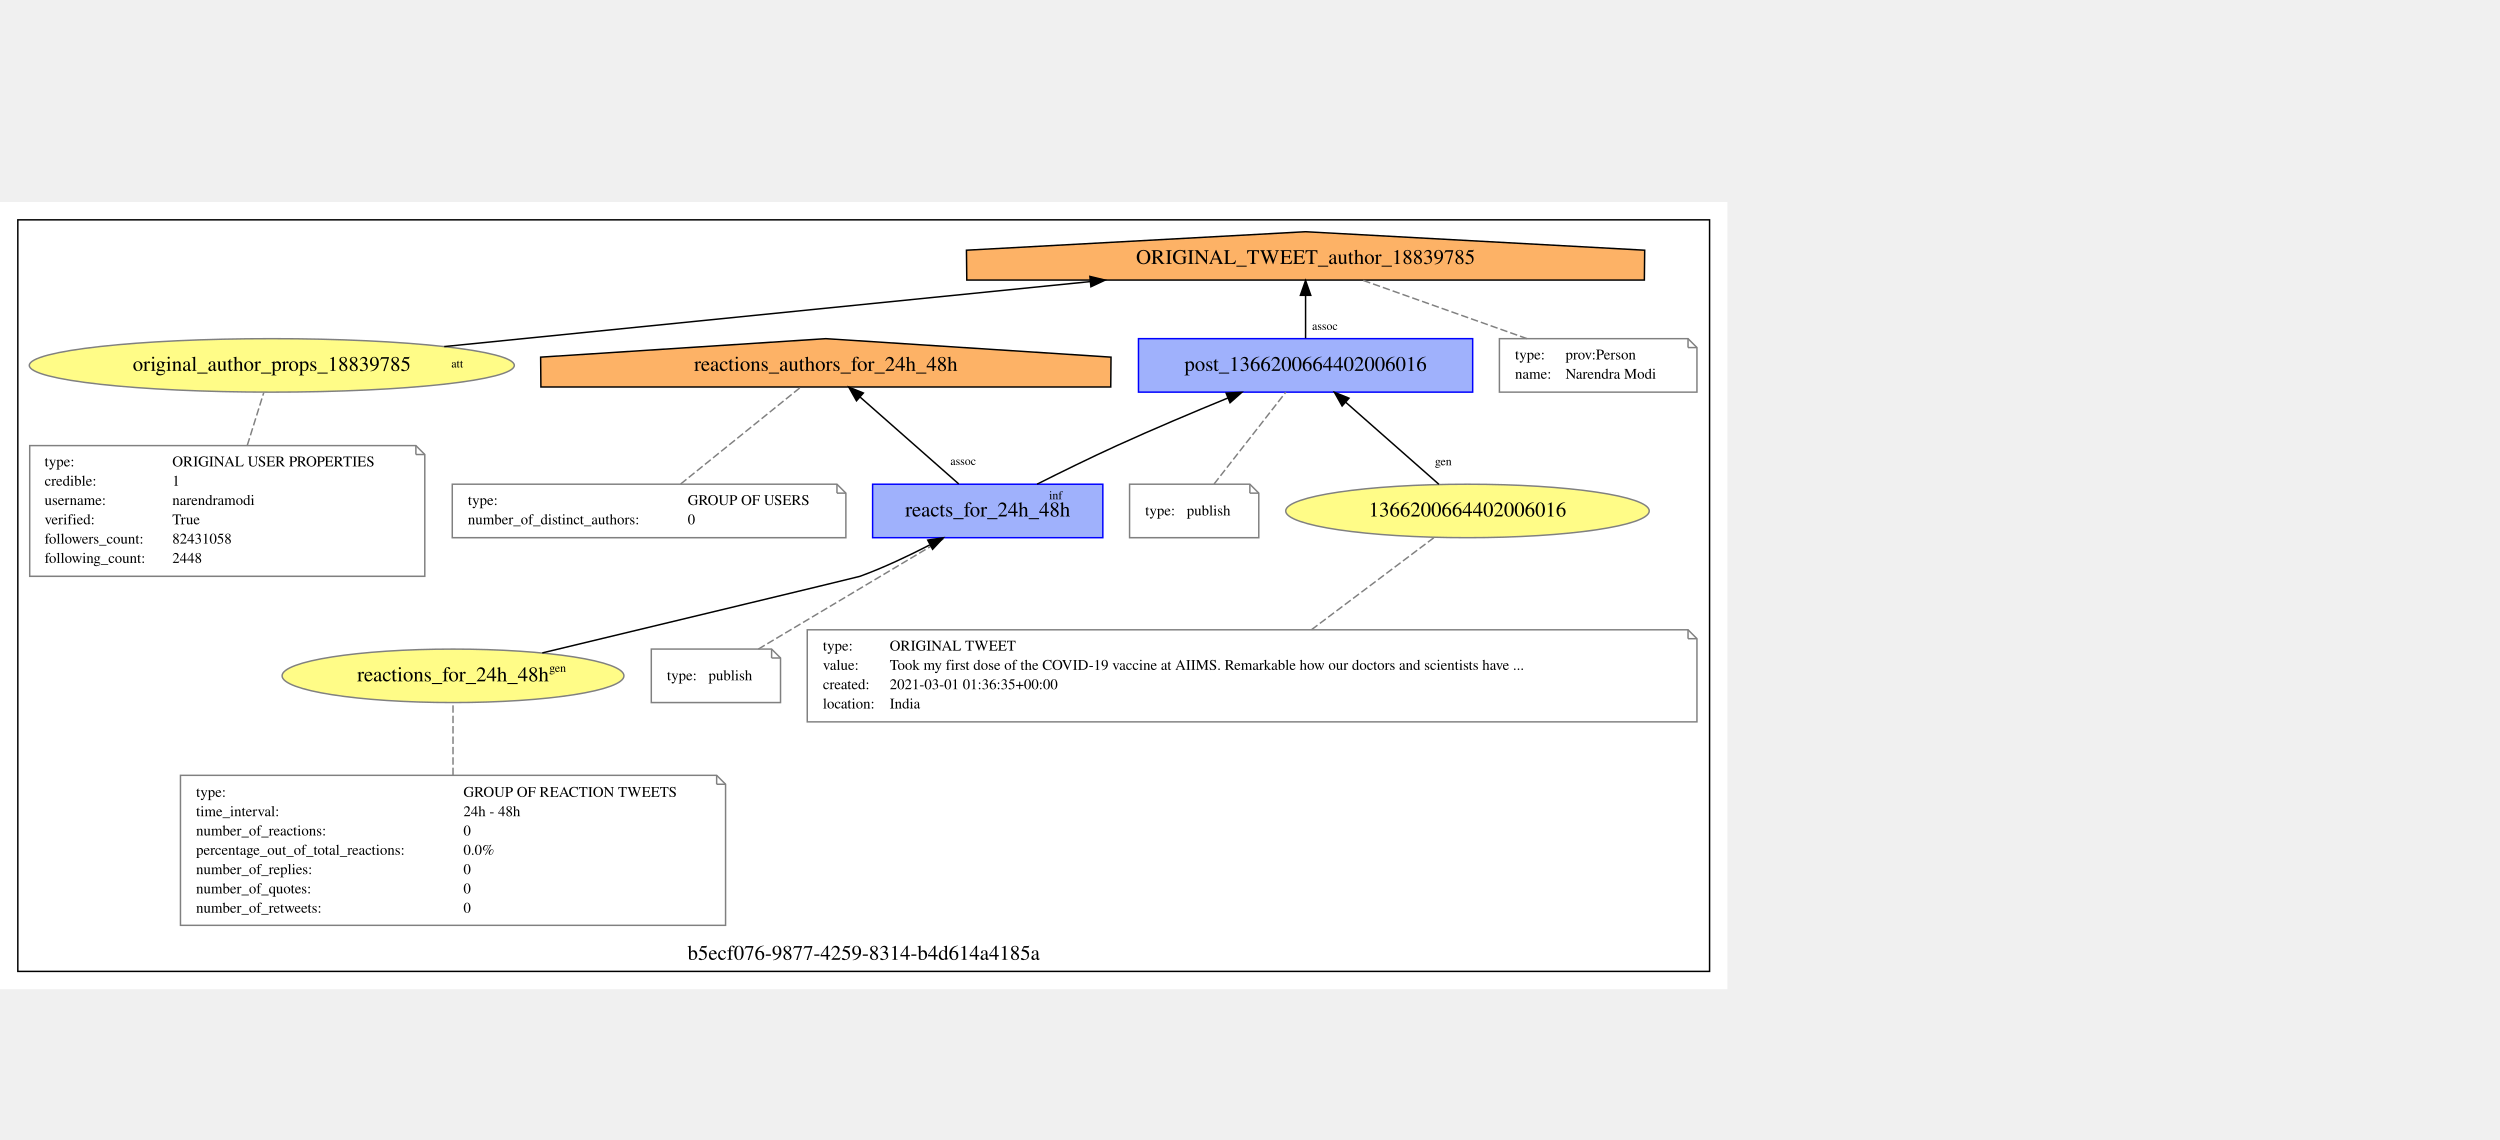
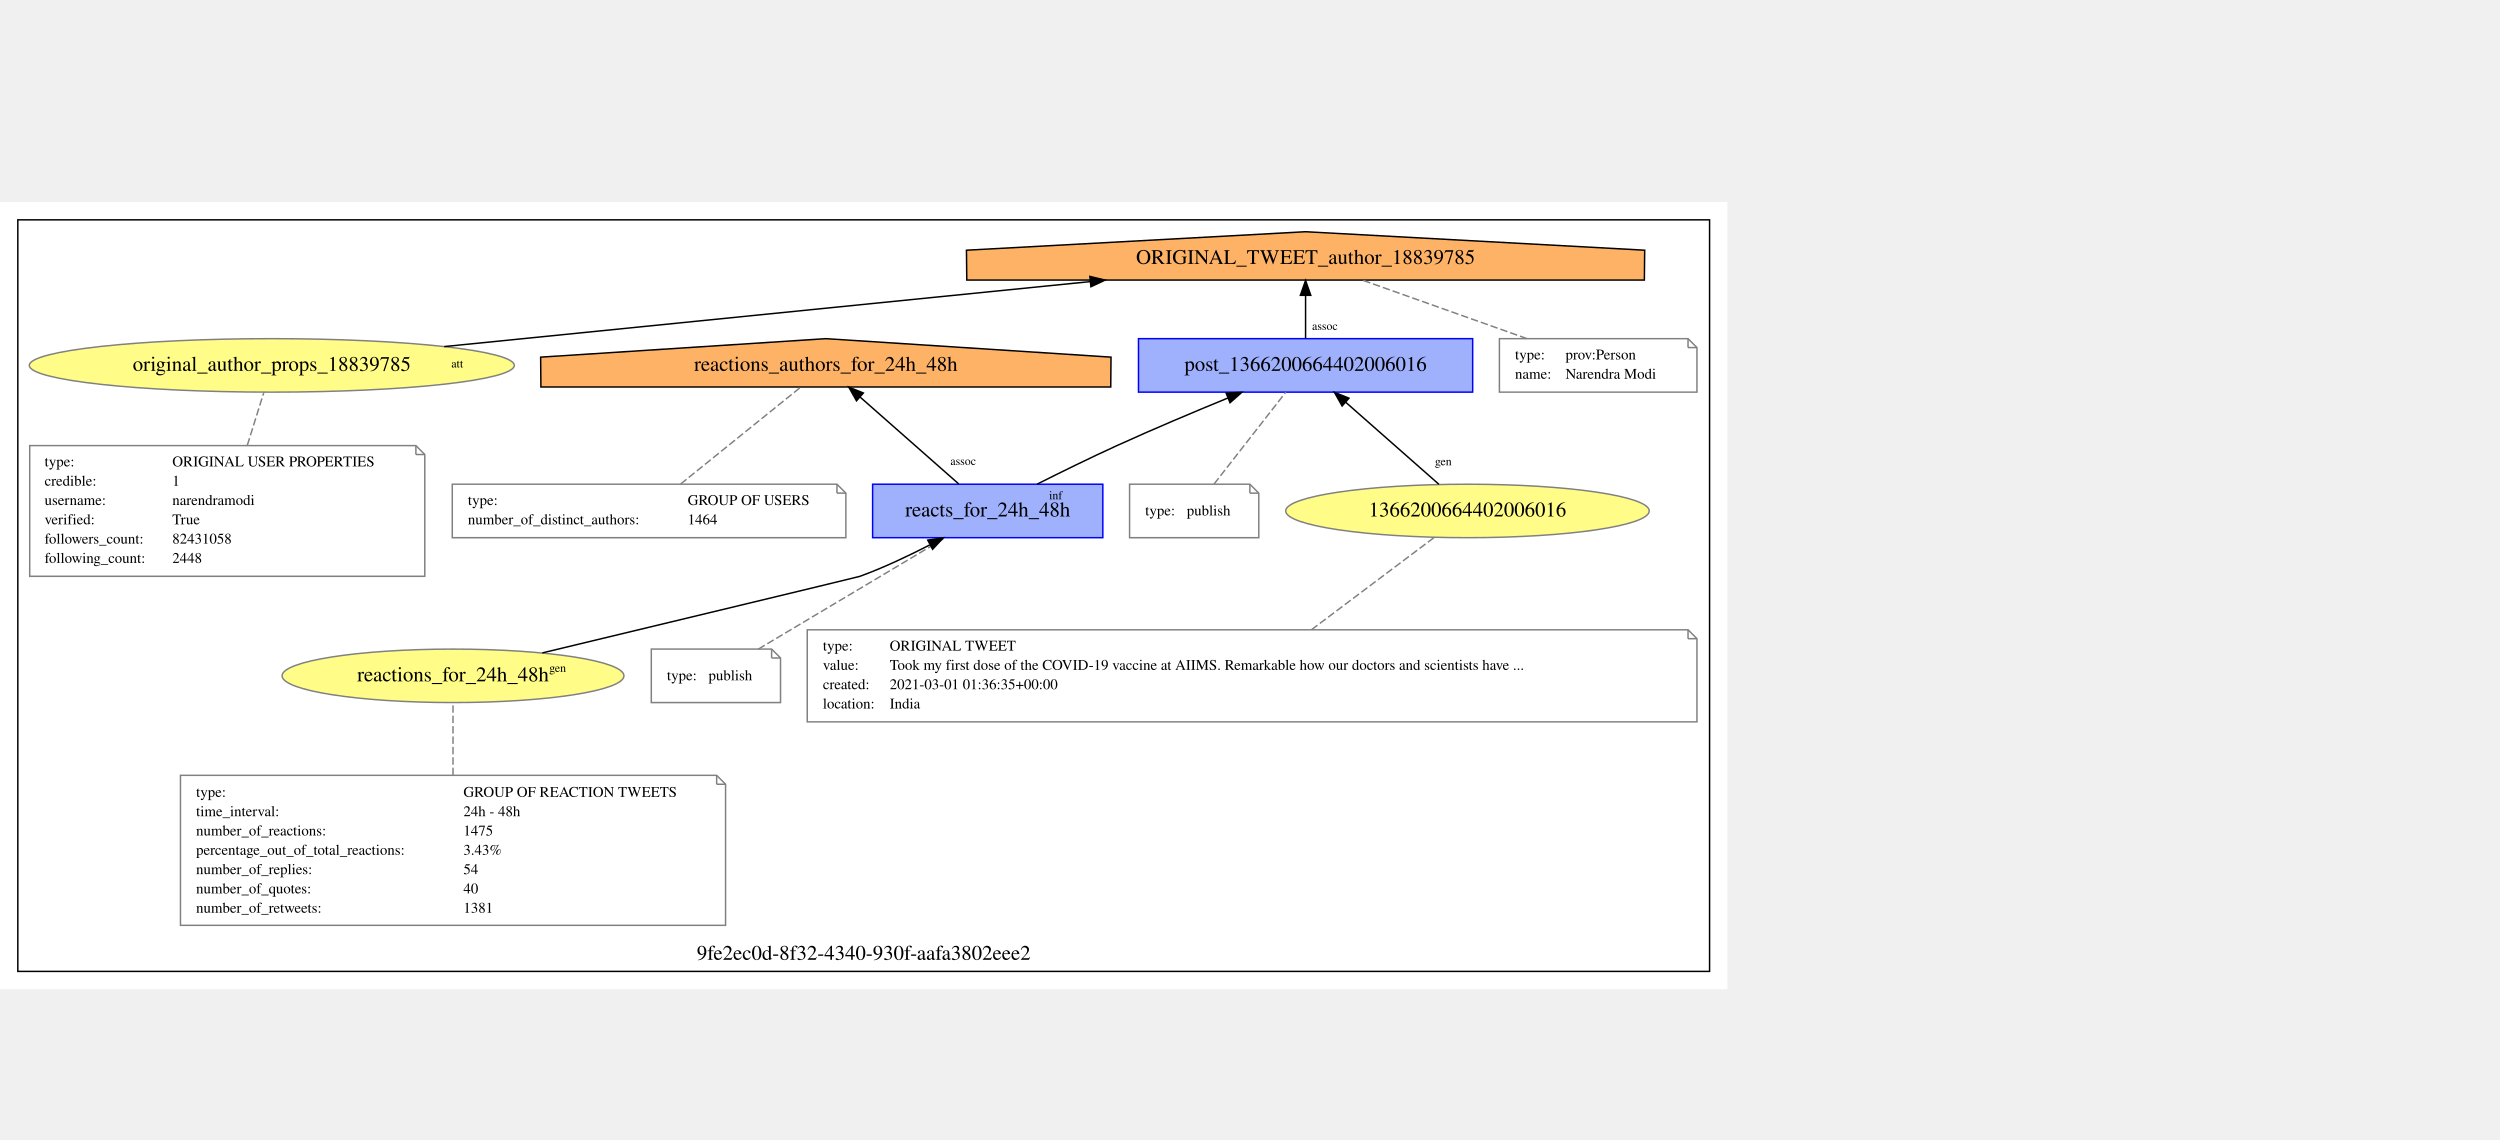
<svg xmlns="http://www.w3.org/2000/svg" xmlns:xlink="http://www.w3.org/1999/xlink" contentScriptType="application/ecmascript" contentStyleType="text/css" height="525pt" preserveAspectRatio="xMidYMid meet" version="1.1" viewBox="0 0 1700 500" width="1152pt" zoomAndPan="magnify">
  <g class="graph" id="graph0" transform="scale(1.01 1.01) rotate(0) translate(4 526)">
    <polygon fill="white" points="-4,4 -4,-526 1159,-526 1159,4 -4,4" stroke="transparent" />
    <g class="cluster" id="clust1">
      <g id="a_clust1">
-         <a xlink:actuate="onRequest" xlink:href="urn:uuid:b5ecf076-9877-4259-8314-b4d614a4185a" xlink:show="replace" xlink:title="b5ecf076-9877-4259-8314-b4d614a4185a" xlink:type="simple">
+         <a xlink:actuate="onRequest" xlink:href="urn:uuid:9fe2ec0d-8f32-4340-930f-aafa3802eee2" xlink:show="replace" xlink:title="9fe2ec0d-8f32-4340-930f-aafa3802eee2" xlink:type="simple">
          <polygon fill="none" points="8,-8 8,-514 1147,-514 1147,-8 8,-8" stroke="black" />
-           <text font-family="Times,serif" font-size="14.00" text-anchor="middle" x="577.5" y="-15.8">b5ecf076-9877-4259-8314-b4d614a4185a</text>
+           <text font-family="Times,serif" font-size="14.00" text-anchor="middle" x="577.5" y="-15.8">9fe2ec0d-8f32-4340-930f-aafa3802eee2</text>
        </a>
      </g>
    </g>
    <g class="node" id="node1">
      <g id="a_node1">
        <a xlink:actuate="onRequest" xlink:href="http://twitter.com/post_1366200664402006016" xlink:show="replace" xlink:title="post_1366200664402006016" xlink:type="simple">
          <polygon fill="#9fb1fc" points="987.5,-434 762.5,-434 762.5,-398 987.5,-398 987.5,-434" stroke="#0000ff" />
          <text font-family="Times,serif" font-size="14.00" text-anchor="middle" x="875" y="-412.3">post_1366200664402006016</text>
        </a>
      </g>
    </g>
    <g class="node" id="node11">
      <g id="a_node11">
        <a xlink:actuate="onRequest" xlink:href="http://twitter.com/ORIGINAL_TWEET_author_18839785" xlink:show="replace" xlink:title="ORIGINAL_TWEET_author_18839785" xlink:type="simple">
          <polygon fill="#fdb266" points="1103.32,-493.56 875,-506 646.68,-493.56 646.9,-473.44 1103.1,-473.44 1103.32,-493.56" stroke="black" />
          <text font-family="Times,serif" font-size="14.00" text-anchor="middle" x="875" y="-484.3">ORIGINAL_TWEET_author_18839785</text>
        </a>
      </g>
    </g>
    <g class="edge" id="edge9">
      <path d="M875,-434.3C875,-443.01 875,-453.7 875,-463.17" fill="none" stroke="black" />
      <polygon fill="black" points="871.5,-463.18 875,-473.18 878.5,-463.18 871.5,-463.18" stroke="black" />
      <text font-family="Times,serif" font-size="8.00" text-anchor="middle" x="887.99" y="-439.9">assoc</text>
    </g>
    <g class="node" id="node2">
      <polygon fill="none" points="837.5,-336 756.5,-336 756.5,-300 843.5,-300 843.5,-330 837.5,-336" stroke="gray" />
      <polyline fill="none" points="837.5,-336 837.5,-330 " stroke="gray" />
      <polyline fill="none" points="843.5,-330 837.5,-330 " stroke="gray" />
      <text font-family="Times,serif" font-size="10.00" text-anchor="start" x="767" y="-315">type:</text>
      <text font-family="Times,serif" font-size="10.00" text-anchor="start" x="795" y="-315">publish</text>
    </g>
    <g class="edge" id="edge1">
      <path d="M813.41,-336.16C827.06,-353.64 848.1,-380.57 861.71,-397.99" fill="none" stroke="gray" stroke-dasharray="5,2" />
    </g>
    <g class="node" id="node3">
      <g id="a_node3">
        <a xlink:actuate="onRequest" xlink:href="http://twitter.com/reacts_for_24h_48h" xlink:show="replace" xlink:title="reacts_for_24h_48h" xlink:type="simple">
          <polygon fill="#9fb1fc" points="738.5,-336 583.5,-336 583.5,-300 738.5,-300 738.5,-336" stroke="#0000ff" />
          <text font-family="Times,serif" font-size="14.00" text-anchor="middle" x="661" y="-314.3">reacts_for_24h_48h</text>
        </a>
      </g>
    </g>
    <g class="edge" id="edge11">
      <path d="M694.23,-336.04C710.34,-344.15 730.06,-353.83 748,-362 772.37,-373.09 799.74,-384.63 822.81,-394.1" fill="none" stroke="black" />
      <polygon fill="black" points="821.5,-397.34 832.08,-397.88 824.15,-390.86 821.5,-397.34" stroke="black" />
      <text font-family="Times,serif" font-size="8.00" text-anchor="middle" x="706.75" y="-325.89">inf</text>
    </g>
    <g class="node" id="node13">
      <g id="a_node13">
        <a xlink:actuate="onRequest" xlink:href="http://twitter.com/reactions_authors_for_24h_48h" xlink:show="replace" xlink:title="reactions_authors_for_24h_48h" xlink:type="simple">
          <polygon fill="#fdb266" points="744.01,-421.56 552,-434 359.99,-421.56 360.17,-401.44 743.83,-401.44 744.01,-421.56" stroke="black" />
          <text font-family="Times,serif" font-size="14.00" text-anchor="middle" x="552" y="-412.3">reactions_authors_for_24h_48h</text>
        </a>
      </g>
    </g>
    <g class="edge" id="edge12">
      <path d="M641.51,-336.16C622.89,-352.56 594.81,-377.29 575.08,-394.67" fill="none" stroke="black" />
      <polygon fill="black" points="572.64,-392.16 567.45,-401.4 577.26,-397.41 572.64,-392.16" stroke="black" />
      <text font-family="Times,serif" font-size="8.00" text-anchor="middle" x="644.47" y="-348.97">assoc</text>
    </g>
    <g class="node" id="node4">
      <polygon fill="none" points="515.5,-225 434.5,-225 434.5,-189 521.5,-189 521.5,-219 515.5,-225" stroke="gray" />
      <polyline fill="none" points="515.5,-225 515.5,-219 " stroke="gray" />
      <polyline fill="none" points="521.5,-219 515.5,-219 " stroke="gray" />
      <text font-family="Times,serif" font-size="10.00" text-anchor="start" x="445" y="-204">type:</text>
      <text font-family="Times,serif" font-size="10.00" text-anchor="start" x="473" y="-204">publish</text>
    </g>
    <g class="edge" id="edge2">
      <path d="M506.59,-225.03C540.87,-245.45 597.98,-279.46 632.31,-299.91" fill="none" stroke="gray" stroke-dasharray="5,2" />
    </g>
    <g class="node" id="node5">
      <g id="a_node5">
        <a xlink:actuate="onRequest" xlink:href="http://twitter.com/1366200664402006016" xlink:show="replace" xlink:title="1366200664402006016" xlink:type="simple">
          <ellipse cx="984" cy="-318" fill="#fffc87" rx="122.38" ry="18" stroke="#808080" />
          <text font-family="Times,serif" font-size="14.00" text-anchor="middle" x="984" y="-314.3">1366200664402006016</text>
        </a>
      </g>
    </g>
    <g class="edge" id="edge8">
      <path d="M964.76,-335.94C947.36,-351.27 921.55,-374 902.06,-391.16" fill="none" stroke="black" />
      <polygon fill="black" points="899.6,-388.67 894.41,-397.9 904.23,-393.92 899.6,-388.67" stroke="black" />
      <text font-family="Times,serif" font-size="8.00" text-anchor="middle" x="967.72" y="-348.75">gen</text>
    </g>
    <g class="node" id="node6">
      <polygon fill="none" points="1132.5,-238 539.5,-238 539.5,-176 1138.5,-176 1138.5,-232 1132.5,-238" stroke="gray" />
      <polyline fill="none" points="1132.5,-238 1132.5,-232 " stroke="gray" />
      <polyline fill="none" points="1138.5,-232 1132.5,-232 " stroke="gray" />
      <text font-family="Times,serif" font-size="10.00" text-anchor="start" x="550" y="-224">type:</text>
      <text font-family="Times,serif" font-size="10.00" text-anchor="start" x="595" y="-224">ORIGINAL TWEET</text>
      <text font-family="Times,serif" font-size="10.00" text-anchor="start" x="550" y="-211">value:</text>
      <text font-family="Times,serif" font-size="10.00" text-anchor="start" x="595" y="-211">Took my first dose of the COVID-19 vaccine at AIIMS. Remarkable how our doctors and scientists have ...</text>
      <text font-family="Times,serif" font-size="10.00" text-anchor="start" x="550" y="-198">created:</text>
      <text font-family="Times,serif" font-size="10.00" text-anchor="start" x="595" y="-198">2021-03-01 01:36:35+00:00</text>
      <text font-family="Times,serif" font-size="10.00" text-anchor="start" x="550" y="-185">location:</text>
      <text font-family="Times,serif" font-size="10.00" text-anchor="start" x="595" y="-185">India</text>
    </g>
    <g class="edge" id="edge3">
      <path d="M879.01,-238.07C905.66,-258.11 939.71,-283.71 961.68,-300.22" fill="none" stroke="gray" stroke-dasharray="5,2" />
    </g>
    <g class="node" id="node7">
      <g id="a_node7">
        <a xlink:actuate="onRequest" xlink:href="http://twitter.com/original_author_props_18839785" xlink:show="replace" xlink:title="original_author_props_18839785" xlink:type="simple">
          <ellipse cx="179" cy="-416" fill="#fffc87" rx="163.27" ry="18" stroke="#808080" />
          <text font-family="Times,serif" font-size="14.00" text-anchor="middle" x="179" y="-412.3">original_author_props_18839785</text>
        </a>
      </g>
    </g>
    <g class="edge" id="edge10">
      <path d="M295.1,-428.68C414.59,-440.69 601.03,-459.45 730.11,-472.43" fill="none" stroke="black" />
      <polygon fill="black" points="729.78,-475.91 740.08,-473.43 730.48,-468.95 729.78,-475.91" stroke="black" />
      <text font-family="Times,serif" font-size="8.00" text-anchor="middle" x="303.87" y="-414.6">att</text>
    </g>
    <g class="node" id="node8">
      <polygon fill="none" points="276,-362 16,-362 16,-274 282,-274 282,-356 276,-362" stroke="gray" />
      <polyline fill="none" points="276,-362 276,-356 " stroke="gray" />
      <polyline fill="none" points="282,-356 276,-356 " stroke="gray" />
      <text font-family="Times,serif" font-size="10.00" text-anchor="start" x="26" y="-348">type:</text>
      <text font-family="Times,serif" font-size="10.00" text-anchor="start" x="112" y="-348">ORIGINAL USER PROPERTIES</text>
      <text font-family="Times,serif" font-size="10.00" text-anchor="start" x="26" y="-335">credible:</text>
      <text font-family="Times,serif" font-size="10.00" text-anchor="start" x="112" y="-335">1</text>
      <text font-family="Times,serif" font-size="10.00" text-anchor="start" x="26" y="-322">username:</text>
      <text font-family="Times,serif" font-size="10.00" text-anchor="start" x="112" y="-322">narendramodi</text>
      <text font-family="Times,serif" font-size="10.00" text-anchor="start" x="26" y="-309">verified:</text>
      <text font-family="Times,serif" font-size="10.00" text-anchor="start" x="112" y="-309">True</text>
      <text font-family="Times,serif" font-size="10.00" text-anchor="start" x="26" y="-296">followers_count:</text>
      <text font-family="Times,serif" font-size="10.00" text-anchor="start" x="112" y="-296">82431058</text>
      <text font-family="Times,serif" font-size="10.00" text-anchor="start" x="26" y="-283">following_count:</text>
      <text font-family="Times,serif" font-size="10.00" text-anchor="start" x="112" y="-283">2448</text>
    </g>
    <g class="edge" id="edge4">
      <path d="M162.51,-362.23C166.43,-374.77 170.48,-387.75 173.59,-397.7" fill="none" stroke="gray" stroke-dasharray="5,2" />
    </g>
    <g class="node" id="node9">
      <g id="a_node9">
        <a xlink:actuate="onRequest" xlink:href="http://twitter.com/reactions_for_24h_48h" xlink:show="replace" xlink:title="reactions_for_24h_48h" xlink:type="simple">
          <ellipse cx="301" cy="-207" fill="#fffc87" rx="115.08" ry="18" stroke="#808080" />
          <text font-family="Times,serif" font-size="14.00" text-anchor="middle" x="301" y="-203.3">reactions_for_24h_48h</text>
        </a>
      </g>
    </g>
    <g class="edge" id="edge13">
      <path d="M361.12,-222.44C441.38,-241.72 573.72,-273.53 575,-274 590.82,-279.78 607.53,-287.68 621.97,-295.13" fill="none" stroke="black" />
      <polygon fill="black" points="620.62,-298.38 631.1,-299.94 623.88,-292.19 620.62,-298.38" stroke="black" />
      <text font-family="Times,serif" font-size="8.00" text-anchor="middle" x="371.44" y="-209.66">gen</text>
    </g>
    <g class="node" id="node10">
      <polygon fill="none" points="478.5,-140 117.5,-140 117.5,-39 484.5,-39 484.5,-134 478.5,-140" stroke="gray" />
      <polyline fill="none" points="478.5,-140 478.5,-134 " stroke="gray" />
      <polyline fill="none" points="484.5,-134 478.5,-134 " stroke="gray" />
      <text font-family="Times,serif" font-size="10.00" text-anchor="start" x="128" y="-125.5">type:</text>
      <text font-family="Times,serif" font-size="10.00" text-anchor="start" x="308" y="-125.5">GROUP OF REACTION TWEETS</text>
      <text font-family="Times,serif" font-size="10.00" text-anchor="start" x="128" y="-112.5">time_interval:</text>
      <text font-family="Times,serif" font-size="10.00" text-anchor="start" x="308" y="-112.5">24h - 48h</text>
      <text font-family="Times,serif" font-size="10.00" text-anchor="start" x="128" y="-99.5">number_of_reactions:</text>
-       <text font-family="Times,serif" font-size="10.00" text-anchor="start" x="308" y="-99.5">0</text>
+       <text font-family="Times,serif" font-size="10.00" text-anchor="start" x="308" y="-99.5">1475</text>
      <text font-family="Times,serif" font-size="10.00" text-anchor="start" x="128" y="-86.5">percentage_out_of_total_reactions:</text>
-       <text font-family="Times,serif" font-size="10.00" text-anchor="start" x="308" y="-86.5">0.0%</text>
+       <text font-family="Times,serif" font-size="10.00" text-anchor="start" x="308" y="-86.5">3.43%</text>
      <text font-family="Times,serif" font-size="10.00" text-anchor="start" x="128" y="-73.5">number_of_replies:</text>
-       <text font-family="Times,serif" font-size="10.00" text-anchor="start" x="308" y="-73.5">0</text>
+       <text font-family="Times,serif" font-size="10.00" text-anchor="start" x="308" y="-73.5">54</text>
      <text font-family="Times,serif" font-size="10.00" text-anchor="start" x="128" y="-60.5">number_of_quotes:</text>
-       <text font-family="Times,serif" font-size="10.00" text-anchor="start" x="308" y="-60.5">0</text>
+       <text font-family="Times,serif" font-size="10.00" text-anchor="start" x="308" y="-60.5">40</text>
      <text font-family="Times,serif" font-size="10.00" text-anchor="start" x="128" y="-47.5">number_of_retweets:</text>
-       <text font-family="Times,serif" font-size="10.00" text-anchor="start" x="308" y="-47.5">0</text>
+       <text font-family="Times,serif" font-size="10.00" text-anchor="start" x="308" y="-47.5">1381</text>
    </g>
    <g class="edge" id="edge5">
      <path d="M301,-140.15C301,-157.52 301,-175.88 301,-188.79" fill="none" stroke="gray" stroke-dasharray="5,2" />
    </g>
    <g class="node" id="node12">
      <polygon fill="none" points="1132.5,-434 1005.5,-434 1005.5,-398 1138.5,-398 1138.5,-428 1132.5,-434" stroke="gray" />
      <polyline fill="none" points="1132.5,-434 1132.5,-428 " stroke="gray" />
      <polyline fill="none" points="1138.5,-428 1132.5,-428 " stroke="gray" />
      <text font-family="Times,serif" font-size="10.00" text-anchor="start" x="1016" y="-420">type:</text>
      <text font-family="Times,serif" font-size="10.00" text-anchor="start" x="1050" y="-420">prov:Person</text>
      <text font-family="Times,serif" font-size="10.00" text-anchor="start" x="1016" y="-407">name:</text>
      <text font-family="Times,serif" font-size="10.00" text-anchor="start" x="1050" y="-407">Narendra Modi</text>
    </g>
    <g class="edge" id="edge6">
      <path d="M1024.06,-434.03C990.01,-446.13 944.89,-462.17 913.25,-473.41" fill="none" stroke="gray" stroke-dasharray="5,2" />
    </g>
    <g class="node" id="node14">
      <polygon fill="none" points="559.5,-336 300.5,-336 300.5,-300 565.5,-300 565.5,-330 559.5,-336" stroke="gray" />
      <polyline fill="none" points="559.5,-336 559.5,-330 " stroke="gray" />
      <polyline fill="none" points="565.5,-330 559.5,-330 " stroke="gray" />
      <text font-family="Times,serif" font-size="10.00" text-anchor="start" x="311" y="-322">type:</text>
      <text font-family="Times,serif" font-size="10.00" text-anchor="start" x="459" y="-322">GROUP OF USERS</text>
      <text font-family="Times,serif" font-size="10.00" text-anchor="start" x="311" y="-309">number_of_distinct_authors:</text>
-       <text font-family="Times,serif" font-size="10.00" text-anchor="start" x="459" y="-309">0</text>
+       <text font-family="Times,serif" font-size="10.00" text-anchor="start" x="459" y="-309">1464</text>
    </g>
    <g class="edge" id="edge7">
      <path d="M454.27,-336.16C477.41,-354.82 513.9,-384.27 535.14,-401.4" fill="none" stroke="gray" stroke-dasharray="5,2" />
    </g>
  </g>
</svg>
